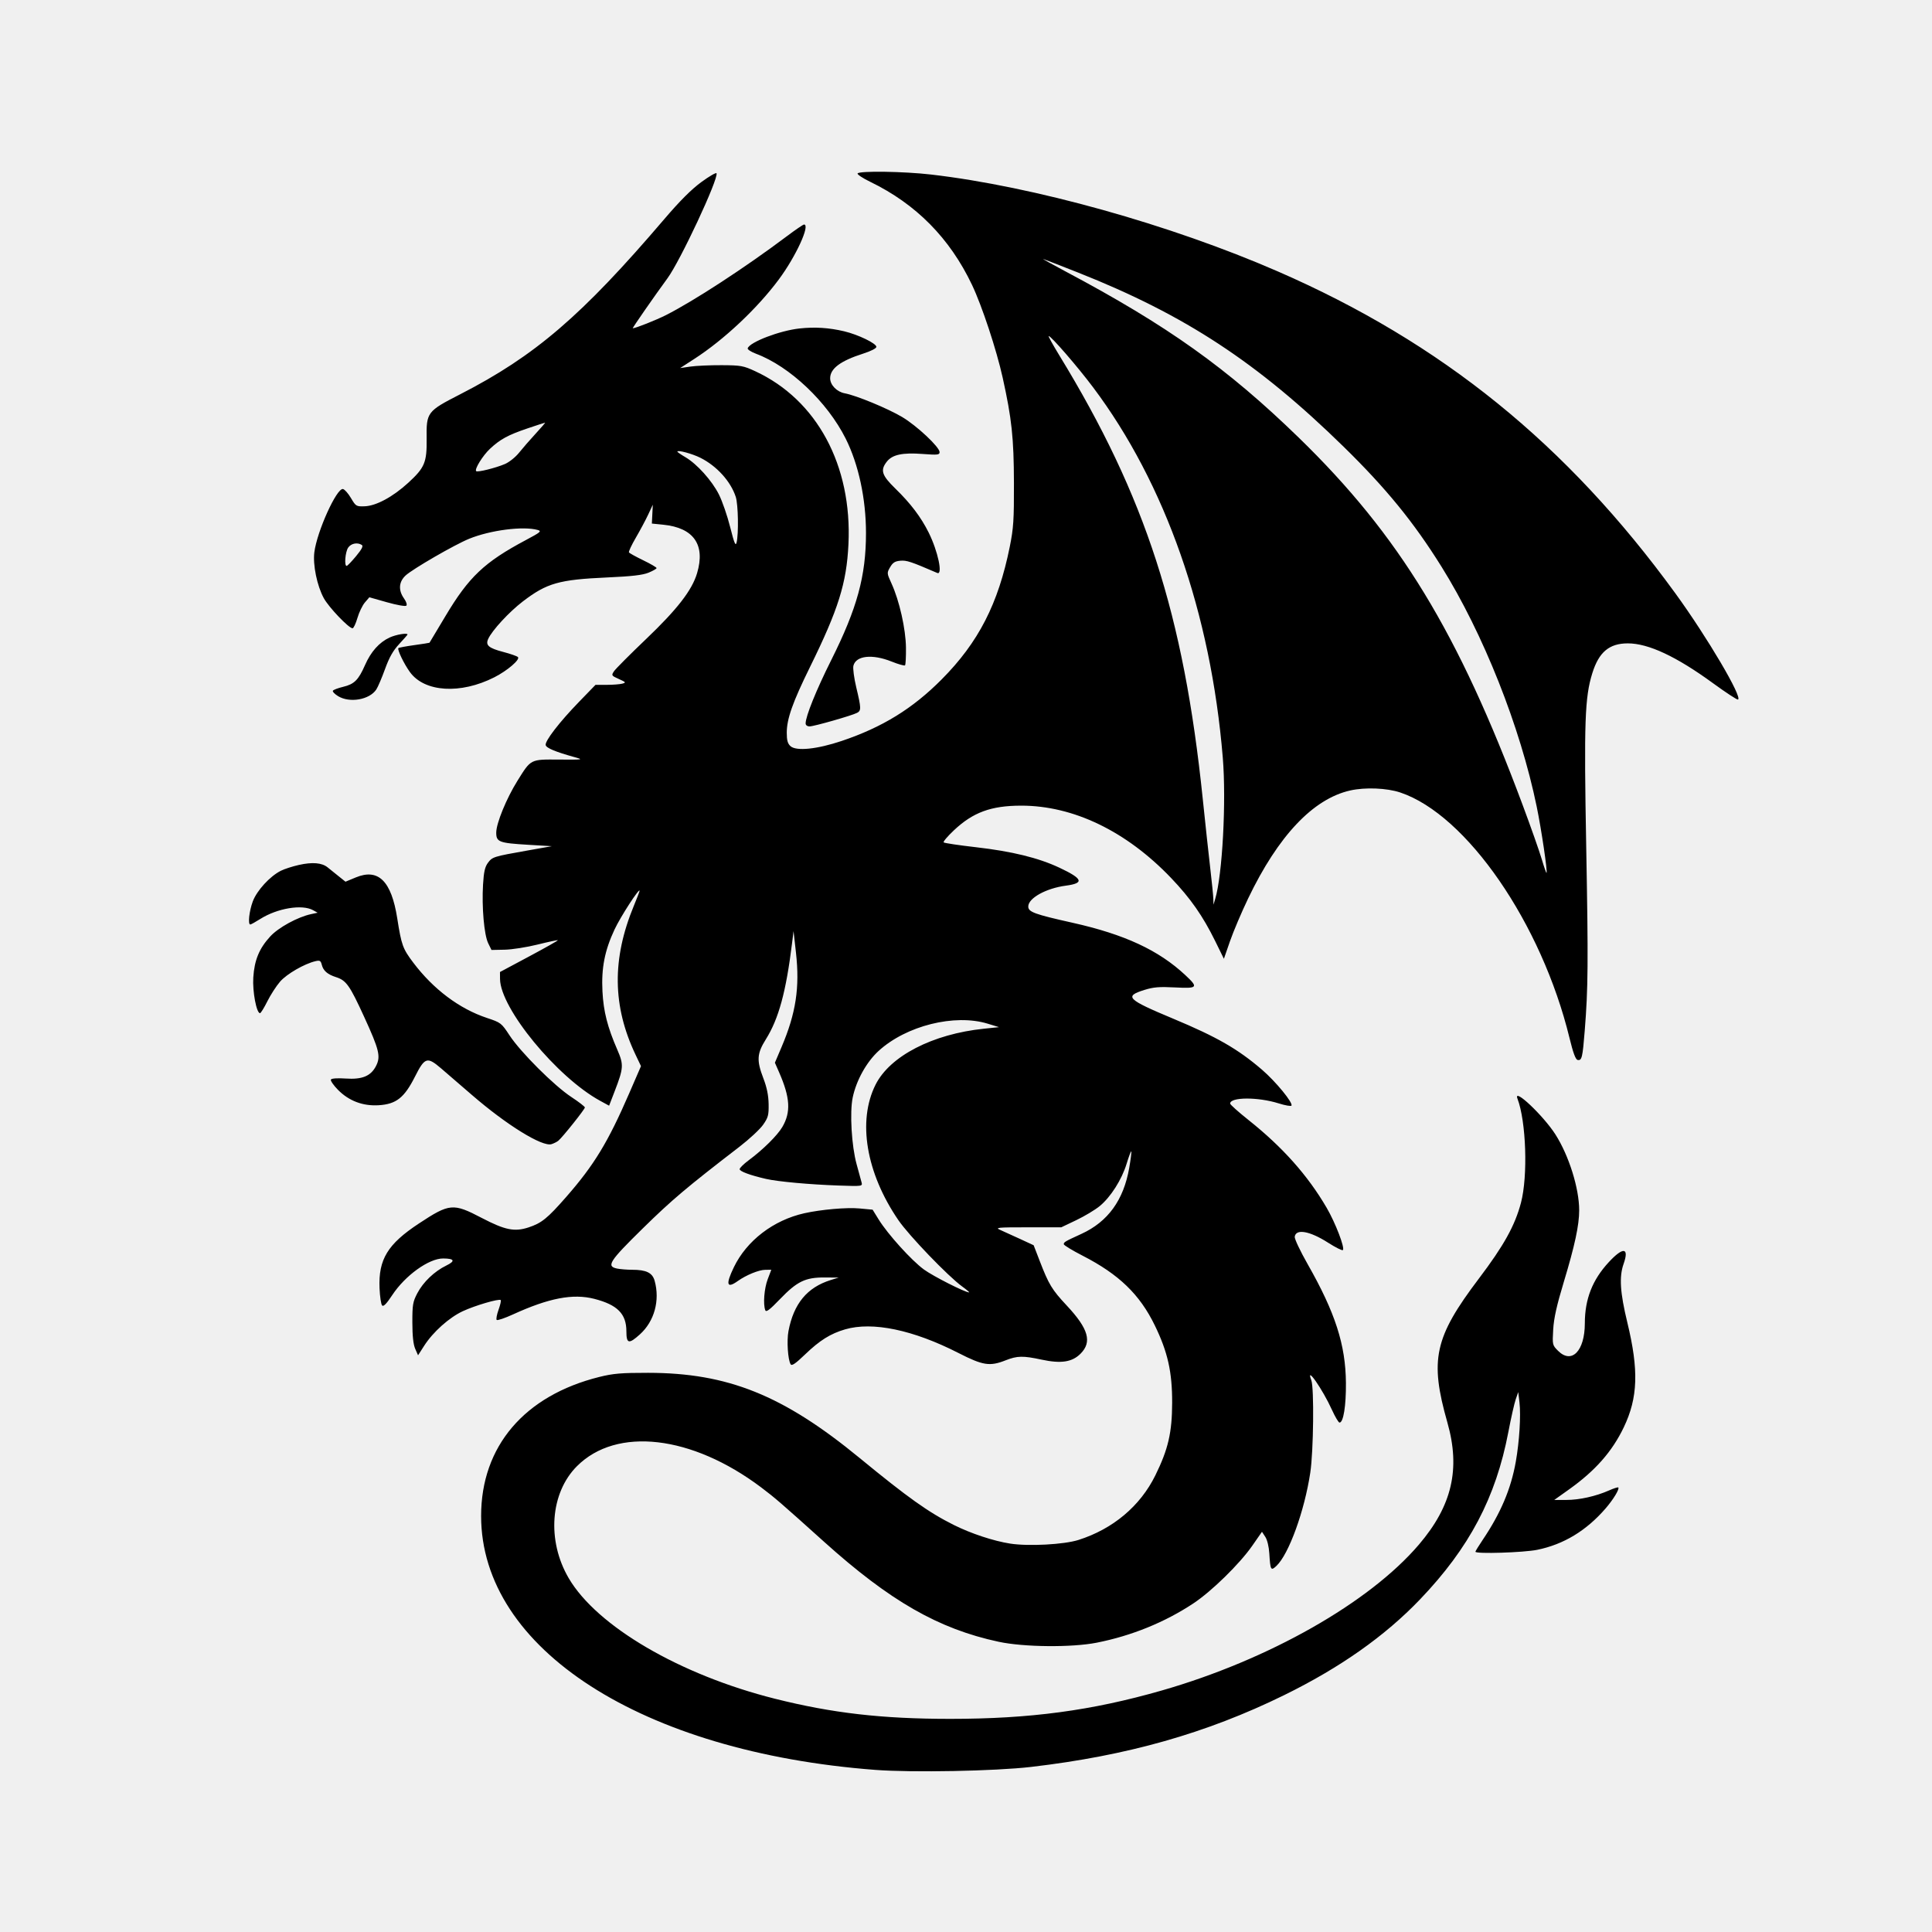
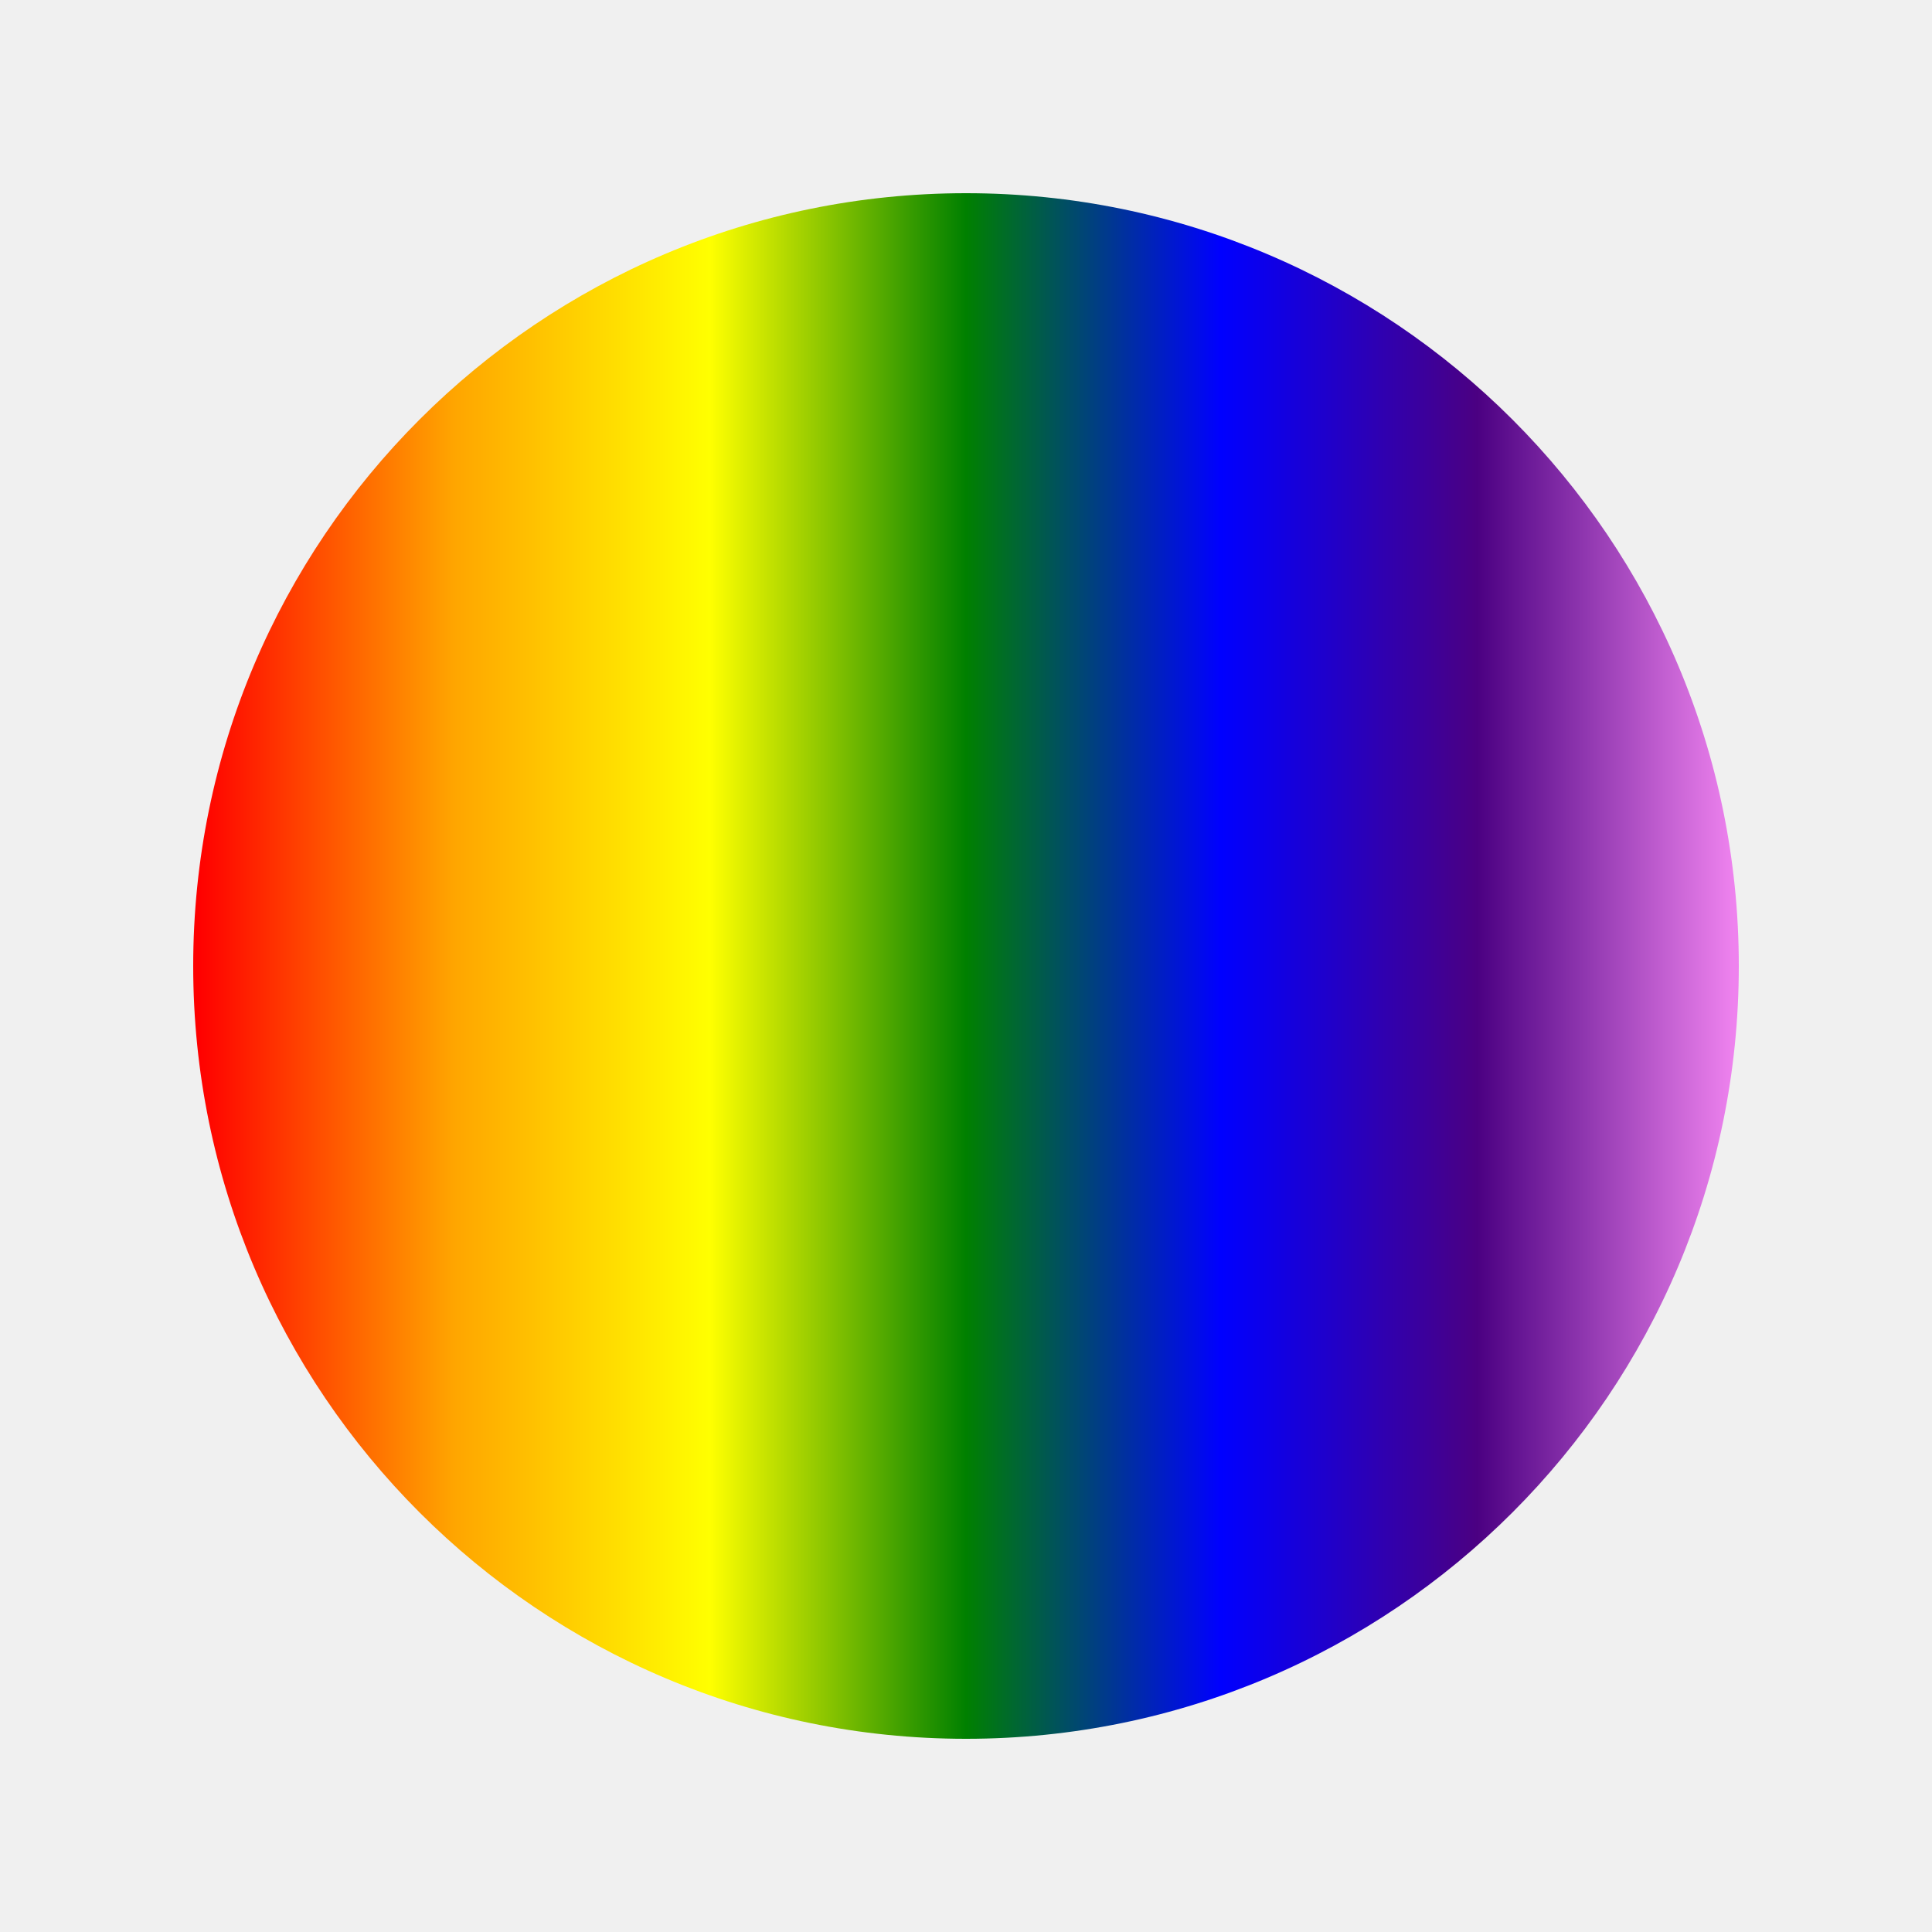
- <svg xmlns="http://www.w3.org/2000/svg" width="1024" height="1024" viewBox="0 0 1024 1024" version="1.1">
-   <path d="M 371.778 96.457 C 366.483 100.324, 360.342 106.468, 351.964 116.280 C 308.364 167.346, 283.537 188.651, 243.995 208.932 C 226.299 218.009, 225.948 218.473, 226.128 232.579 C 226.287 245.068, 225.107 247.892, 216.391 255.879 C 208.235 263.353, 199.364 268.137, 193.277 268.344 C 188.840 268.495, 188.597 268.350, 186.028 264.001 C 184.566 261.527, 182.656 259.365, 181.785 259.197 C 178.468 258.558, 168.033 281.593, 166.612 292.688 C 165.757 299.364, 168.035 310.457, 171.610 317.024 C 174.255 321.884, 184.862 333, 186.855 333 C 187.407 333, 188.573 330.541, 189.447 327.535 C 190.321 324.530, 192.100 320.833, 193.401 319.320 L 195.766 316.571 205.133 319.223 C 210.385 320.711, 214.884 321.498, 215.373 321.015 C 215.868 320.527, 215.327 318.863, 214.123 317.173 C 211.053 312.861, 211.351 308.408, 214.934 305.061 C 218.651 301.590, 240.980 288.681, 248.682 285.551 C 259.932 280.980, 277.297 278.751, 284.987 280.892 C 287.212 281.511, 286.549 282.077, 278.713 286.245 C 256.757 297.925, 248.497 305.741, 236.067 326.599 C 231.511 334.244, 227.719 340.574, 227.641 340.664 C 227.564 340.754, 223.931 341.323, 219.568 341.929 C 215.206 342.535, 211.423 343.244, 211.162 343.505 C 210.438 344.228, 214.095 351.831, 217.283 356.232 C 225.006 366.893, 244.105 368.068, 262 358.983 C 268.953 355.453, 275.869 349.510, 274.500 348.242 C 273.950 347.733, 270.480 346.525, 266.789 345.558 C 258.979 343.511, 257.223 342, 258.753 338.642 C 260.824 334.097, 269.856 324.322, 277.107 318.779 C 289.883 309.012, 296.248 307.208, 322 306.053 C 334.908 305.475, 340.615 304.811, 343.750 303.526 C 346.087 302.567, 348 301.469, 348 301.085 C 348 300.701, 344.811 298.844, 340.914 296.958 C 337.016 295.073, 333.618 293.192, 333.363 292.778 C 333.107 292.364, 334.744 288.862, 337.002 284.997 C 339.259 281.131, 342.207 275.613, 343.553 272.734 L 346 267.500 345.750 272.500 L 345.500 277.500 351.500 278.101 C 367.668 279.722, 373.952 288.696, 369.475 303.772 C 366.781 312.844, 358.998 322.898, 342.409 338.735 C 333.903 346.856, 326.262 354.526, 325.429 355.780 C 323.968 357.980, 324.059 358.124, 328.019 359.897 C 331.778 361.580, 331.929 361.787, 329.812 362.354 C 328.540 362.694, 324.826 362.979, 321.558 362.986 L 315.615 363 306.888 372.006 C 296.491 382.735, 288.796 392.704, 289.219 394.899 C 289.518 396.451, 294.358 398.476, 304.500 401.291 C 309.398 402.650, 309.232 402.677, 296.357 402.589 C 280.987 402.485, 281.494 402.226, 274.242 413.861 C 268.413 423.215, 263.039 436.336, 263.017 441.271 C 262.995 446.274, 264.452 446.830, 280 447.756 L 292.500 448.501 279.500 450.803 C 261.535 453.984, 260.969 454.160, 258.624 457.301 C 257.026 459.443, 256.424 462.098, 256.023 468.793 C 255.304 480.762, 256.594 495.514, 258.743 499.908 L 260.500 503.500 267.500 503.361 C 271.350 503.285, 279.196 502.056, 284.935 500.630 C 290.674 499.203, 295.505 498.172, 295.670 498.337 C 295.835 498.502, 289.002 502.361, 280.485 506.912 L 265 515.187 265.024 518.844 C 265.125 534.397, 295.209 570.995, 318.170 583.495 L 322.840 586.038 325.832 578.269 C 330.529 566.070, 330.639 564.299, 327.185 556.370 C 321.989 544.441, 319.862 536.095, 319.317 525.500 C 318.678 513.091, 320.488 503.814, 325.730 492.629 C 328.906 485.853, 339 470.262, 339 472.134 C 339 472.459, 337.624 476.049, 335.942 480.112 C 324.297 508.247, 324.588 533.267, 336.860 559.033 L 339.737 565.073 333.501 579.460 C 322.266 605.376, 314.892 617.508, 300.110 634.393 C 290.140 645.781, 287.031 648.295, 280.119 650.556 C 272.674 652.991, 267.682 651.976, 255.295 645.509 C 240.145 637.598, 238.280 637.765, 222.008 648.495 C 205.470 659.400, 200.540 667.489, 201.164 682.700 C 201.349 687.211, 201.969 691.370, 202.543 691.943 C 203.266 692.666, 204.893 690.996, 207.856 686.489 C 214.722 676.047, 227.304 666.983, 234.888 667.015 C 240.902 667.041, 241.481 668.368, 236.530 670.773 C 230.248 673.825, 224.292 679.519, 221.192 685.437 C 218.805 689.991, 218.541 691.555, 218.559 701 C 218.573 708.104, 219.065 712.605, 220.079 714.916 L 221.578 718.332 224.817 713.284 C 229.493 705.998, 238.031 698.347, 245.241 694.982 C 251.768 691.937, 264.527 688.193, 265.401 689.068 C 265.679 689.345, 265.152 691.669, 264.231 694.231 C 263.309 696.793, 262.872 699.205, 263.259 699.592 C 263.646 699.979, 267.544 698.658, 271.923 696.657 C 290.925 687.970, 303.700 685.524, 314.968 688.412 C 327.251 691.561, 332 696.367, 332 705.648 C 332 712.244, 333.293 712.533, 339.154 707.250 C 346.828 700.332, 349.871 689.276, 346.972 678.840 C 345.789 674.582, 342.541 673, 334.976 673 C 332.377 673, 328.844 672.719, 327.125 672.375 C 321.192 671.188, 322.855 668.585, 340.772 651 C 356.122 635.935, 363.884 629.381, 391.957 607.777 C 397.158 603.775, 402.783 598.545, 404.457 596.156 C 407.153 592.308, 407.487 591.052, 407.386 585.156 C 407.307 580.590, 406.444 576.343, 404.636 571.631 C 400.939 561.998, 401.162 558.456, 405.944 550.808 C 412.729 539.956, 416.618 525.689, 419.794 500 L 420.597 493.500 421.886 505 C 423.946 523.378, 421.861 537.041, 414.274 554.878 L 410.711 563.255 412.955 568.378 C 418.815 581.755, 419.269 589.452, 414.664 597.311 C 412.017 601.826, 404.448 609.314, 396.781 615 C 394.185 616.925, 392.048 619.026, 392.031 619.670 C 392 620.842, 397.580 622.910, 406 624.847 C 412.241 626.282, 429.064 627.819, 444.347 628.351 C 457.096 628.794, 457.190 628.781, 456.636 626.649 C 456.328 625.467, 455.144 621.125, 454.004 617 C 451.358 607.427, 450.312 589.535, 451.942 581.737 C 453.847 572.629, 459.270 562.868, 465.684 557.006 C 480.327 543.623, 506.005 537.212, 523.500 542.572 L 529.500 544.411 521.500 545.238 C 494.274 548.051, 471.691 559.718, 464.058 574.912 C 454.399 594.138, 459.056 621.743, 476.175 646.727 C 481.764 654.885, 502.514 676.462, 509.949 681.848 C 512.342 683.582, 514.004 685, 513.642 685 C 511.492 685, 494.625 676.450, 489.700 672.864 C 483.124 668.075, 470.540 654.162, 465.697 646.327 L 462.500 641.154 455.500 640.500 C 448.801 639.875, 435.207 641.060, 426.311 643.046 C 409.943 646.700, 395.776 657.548, 388.967 671.643 C 384.527 680.835, 385.175 683.148, 391.023 678.984 C 395.526 675.777, 402.230 673.046, 405.654 673.022 L 408.808 673 406.904 678.011 C 405.044 682.906, 404.388 691.243, 405.613 694.433 C 406.082 695.656, 407.912 694.277, 413.416 688.554 C 422.435 679.177, 426.856 677.028, 437 677.089 L 444.500 677.134 440.286 678.451 C 427.789 682.356, 420.667 690.964, 417.907 705.499 C 416.930 710.643, 417.590 720.718, 419.059 723.096 C 419.676 724.095, 421.624 722.767, 426.694 717.890 C 434.458 710.422, 440.148 706.858, 447.932 704.585 C 462.445 700.349, 483.978 704.841, 508.012 717.119 C 521 723.754, 524.596 724.313, 533 721 C 539.156 718.573, 542.200 718.516, 552.072 720.637 C 562.354 722.846, 568.247 721.953, 572.690 717.510 C 578.934 711.266, 576.942 704.300, 565.379 691.936 C 557.540 683.553, 555.876 680.805, 551.037 668.253 L 547.857 660.006 540.679 656.679 C 536.730 654.848, 532.027 652.710, 530.226 651.926 C 527.233 650.622, 528.476 650.500, 544.726 650.500 L 562.500 650.500 570.457 646.701 C 574.833 644.612, 580.407 641.268, 582.845 639.271 C 588.691 634.481, 594.574 625.212, 597.148 616.738 C 598.292 612.974, 599.394 610.061, 599.599 610.265 C 599.803 610.470, 599.309 614.431, 598.500 619.069 C 595.533 636.075, 587.213 647.552, 573.192 653.977 C 564.422 657.996, 563.850 658.329, 563.818 659.453 C 563.804 659.978, 568.277 662.707, 573.760 665.519 C 593.039 675.405, 604.064 686.040, 612.061 702.467 C 618.928 716.572, 621.309 727.186, 621.264 743.500 C 621.221 759.291, 619.179 768.115, 612.364 781.957 C 604.329 798.276, 589.889 810.406, 571.583 816.214 C 563.906 818.650, 545.109 819.650, 535.411 818.137 C 526.567 816.758, 514.642 812.814, 505.500 808.245 C 492.131 801.563, 481.309 793.864, 455.500 772.671 C 415.044 739.451, 385.739 727.664, 343.500 727.624 C 329.317 727.611, 325.041 727.971, 317.693 729.799 C 277.916 739.693, 255 766.629, 255 803.490 C 255 873.858, 340.136 928.685, 464 938.084 C 483.526 939.565, 527.442 938.725, 546.500 936.504 C 597.407 930.573, 639.472 918.649, 680.500 898.519 C 710.269 883.914, 734.054 867.156, 752.701 847.651 C 778.796 820.355, 792.824 793.758, 799.455 759 C 800.871 751.575, 802.632 743.772, 803.367 741.661 L 804.704 737.821 805.348 743.307 C 806.162 750.231, 805.304 764.039, 803.389 774.812 C 800.831 789.208, 795.409 801.992, 785.838 816.195 C 783.727 819.327, 782 822.140, 782 822.445 C 782 823.708, 807.493 822.917, 814.792 821.427 C 828.769 818.575, 840.788 811.299, 850.985 799.517 C 855.086 794.779, 858.493 789.160, 857.728 788.395 C 857.498 788.164, 855.299 788.865, 852.842 789.952 C 845.795 793.069, 837.129 795, 830.185 795 L 823.790 795 831.645 789.407 C 845.534 779.518, 854.493 769.344, 860.653 756.465 C 868.148 740.795, 868.641 726.213, 862.529 701 C 858.674 685.096, 858.134 676.707, 860.528 669.920 C 863.627 661.137, 860.319 660.727, 852.705 668.952 C 843.988 678.367, 840.008 688.522, 839.994 701.386 C 839.978 716.053, 833.030 723.184, 825.800 715.954 C 822.801 712.955, 822.761 712.781, 823.224 704.704 C 823.569 698.687, 825.074 691.938, 828.869 679.390 C 834.678 660.181, 837 649.352, 837 641.477 C 837 629.834, 831.553 612.464, 824.386 601.248 C 817.984 591.232, 801.893 576.068, 804.288 582.308 C 808.905 594.340, 809.879 623.353, 806.141 637.500 C 802.943 649.606, 797.087 660.156, 783.863 677.638 C 760.217 708.897, 757.659 720.587, 767.154 754 C 774.151 778.623, 769.610 798.085, 752.068 818.653 C 725.802 849.448, 672.397 879.749, 615.726 896.009 C 578.605 906.660, 545.890 911.042, 503.577 911.033 C 467.466 911.025, 441.124 908, 410.772 900.375 C 360.390 887.717, 316.390 861.999, 301.423 836.459 C 289.749 816.538, 291.616 791.289, 305.812 777.092 C 326.841 756.063, 366.637 760.658, 403.448 788.363 C 410.697 793.820, 414.012 796.685, 436.653 817.064 C 471.683 848.595, 497.381 863.324, 529.312 870.173 C 542.675 873.039, 568.031 873.277, 581.270 870.661 C 599.744 867.010, 617.298 859.886, 632.395 849.911 C 642.182 843.444, 657.053 828.892, 663.792 819.186 L 668.870 811.872 670.630 814.558 C 671.664 816.135, 672.544 819.774, 672.764 823.372 C 673.304 832.237, 673.587 832.737, 676.511 829.989 C 683.094 823.805, 691.407 800.911, 694.482 780.500 C 696.193 769.142, 696.565 735.615, 695.025 731.565 C 691.835 723.175, 701.014 736.344, 705.962 747.256 C 707.644 750.965, 709.448 754, 709.971 754 C 712.036 754, 713.461 745.190, 713.369 733 C 713.215 712.789, 707.713 695.709, 693.072 670 C 689.156 663.125, 686.076 656.605, 686.227 655.510 C 686.829 651.129, 694.197 652.433, 703.896 658.638 C 707.853 661.170, 711.391 662.942, 711.757 662.576 C 712.909 661.425, 707.815 648.144, 703.160 640.159 C 693.160 623.008, 679.807 608.008, 661.750 593.642 C 656.388 589.376, 652 585.450, 652 584.918 C 652 581.416, 666.768 581.361, 677.755 584.823 C 681.195 585.906, 684.230 586.436, 684.500 586 C 685.423 584.507, 676.205 573.270, 668.902 566.985 C 656.182 556.037, 645.028 549.621, 621.976 539.991 C 597.315 529.689, 595.695 528.087, 606.506 524.701 C 611.365 523.179, 614.441 522.924, 622.750 523.356 C 634.861 523.985, 635.320 523.440, 628.250 516.838 C 614.087 503.612, 596.081 495.254, 568.444 489.076 C 548.254 484.563, 545 483.369, 545 480.471 C 545 476.030, 554.403 470.811, 564.917 469.417 C 574.838 468.101, 573.992 465.765, 561.465 459.880 C 550.342 454.655, 536.375 451.234, 517.162 449.031 C 508.176 448, 500.526 446.855, 500.162 446.486 C 499.798 446.118, 502.249 443.228, 505.609 440.065 C 515.729 430.540, 525.291 427.031, 541.185 427.012 C 568.858 426.978, 596.966 440.522, 620.663 465.309 C 630.972 476.093, 637.538 485.486, 644.094 498.827 L 648.688 508.177 651.928 498.838 C 653.710 493.702, 658.019 483.549, 661.505 476.275 C 677.456 442.984, 695.991 423.373, 715.675 418.960 C 723.584 417.188, 735.018 417.650, 742.151 420.032 C 777.342 431.782, 817.065 489.399, 831.868 550.162 C 833.806 558.119, 835.094 561.587, 836.189 561.798 C 838.406 562.225, 838.797 560.606, 839.940 546.270 C 841.747 523.613, 841.850 510.579, 840.718 448.373 C 839.520 382.568, 839.980 369.575, 843.963 356.796 C 847.450 345.605, 852.938 341, 862.786 341 C 873.679 341, 888.452 347.912, 907.975 362.143 C 914.723 367.061, 920.652 370.949, 921.152 370.783 C 923.827 369.891, 904.863 337.708, 887.988 314.500 C 830.473 235.400, 764.128 181.682, 677.191 143.822 C 620.293 119.044, 547.881 98.814, 493.506 92.507 C 479.112 90.838, 455.437 90.483, 454.547 91.924 C 454.233 92.433, 457.244 94.433, 461.238 96.368 C 485.522 108.138, 503.393 126.226, 515.168 150.954 C 520.460 162.068, 528.181 185.421, 531.448 200.195 C 536.266 221.989, 537.340 232.038, 537.408 256 C 537.463 275.573, 537.177 279.964, 535.205 289.755 C 529.107 320.029, 518.603 340.485, 499.069 360.129 C 483.674 375.610, 467.673 385.462, 446.160 392.704 C 433.051 397.118, 422.030 398.242, 418.976 395.478 C 417.479 394.124, 417 392.398, 417 388.366 C 417 381.015, 420.097 372.254, 429.318 353.522 C 444.363 322.958, 448.705 309.085, 449.697 288.411 C 451.699 246.675, 432.982 211.924, 400.346 196.786 C 394.002 193.843, 392.693 193.607, 382.500 193.555 C 376.450 193.525, 369.025 193.855, 366 194.289 L 360.500 195.078 368 190.228 C 383.788 180.016, 401.357 163.500, 412.781 148.128 C 421.836 135.943, 429.614 119, 426.152 119 C 425.686 119, 421.524 121.842, 416.902 125.315 C 395.072 141.721, 367.644 159.608, 352.913 167.044 C 347.732 169.659, 336.783 174, 335.368 174 C 335.007 174, 347.081 156.618, 353.775 147.500 C 360.583 138.228, 380.813 94.940, 379.783 91.850 C 379.601 91.302, 375.998 93.375, 371.778 96.457 M 564.500 143.731 C 618.754 172.537, 650.501 195.150, 688.402 231.988 C 741.603 283.695, 772.902 335.065, 807.068 426.749 C 811.424 438.436, 815.977 451.361, 817.186 455.473 C 818.396 459.584, 819.523 462.811, 819.690 462.643 C 820.300 462.033, 816.974 439.604, 814.476 427.478 C 805.762 385.181, 786.186 335.862, 764.005 300.324 C 749.280 276.731, 734.647 258.796, 712.184 236.810 C 666.577 192.169, 628.059 166.896, 571.500 144.501 C 562.150 140.799, 553.825 137.558, 553 137.299 C 552.175 137.041, 557.350 139.935, 564.500 143.731 M 423.755 174.098 C 413.236 175.245, 397.374 181.313, 396.294 184.601 C 396.095 185.207, 398.085 186.509, 400.716 187.494 C 418.611 194.197, 438.495 213.026, 448.244 232.500 C 455.063 246.120, 458.992 264.400, 458.992 282.500 C 458.992 305.292, 454.305 322.425, 440.562 349.875 C 432.619 365.740, 427 379.642, 427 383.426 C 427 384.365, 427.859 385, 429.126 385 C 431.437 385, 451.404 379.305, 454.250 377.834 C 456.510 376.666, 456.472 375.338, 453.863 364.430 C 452.669 359.441, 451.976 354.231, 452.323 352.851 C 453.669 347.488, 462.318 346.534, 472.533 350.624 C 476.137 352.067, 479.354 352.980, 479.680 352.653 C 480.007 352.326, 480.232 348.108, 480.180 343.279 C 480.074 333.407, 476.691 318.373, 472.529 309.282 C 470.021 303.804, 470.009 303.669, 471.789 300.609 C 473.210 298.167, 474.382 297.434, 477.253 297.192 C 480.566 296.914, 482.716 297.628, 496.750 303.675 C 499.849 305.011, 497.144 292.197, 492.245 282.330 C 488.169 274.122, 482.696 266.882, 474.638 259.039 C 467.307 251.905, 466.456 249.233, 470.054 244.659 C 472.963 240.960, 478.364 239.805, 488.992 240.607 C 496.995 241.211, 498 241.102, 498 239.625 C 498 236.958, 485.938 225.647, 478.179 221.037 C 470.477 216.461, 453.825 209.585, 447.732 208.464 C 443.546 207.694, 440 204.042, 440 200.500 C 440 195.350, 445.471 191.261, 457.500 187.422 C 461.586 186.118, 464.500 184.629, 464.500 183.844 C 464.500 182.030, 454.890 177.376, 447.500 175.610 C 439.467 173.690, 431.906 173.209, 423.755 174.098 M 561.406 188.250 C 607.182 263.139, 627.366 325.545, 637.491 423.500 C 638.855 436.700, 640.657 453.350, 641.494 460.500 C 642.332 467.650, 643.052 474.850, 643.095 476.500 L 643.172 479.500 644.074 476.500 C 647.916 463.728, 650.011 424.657, 648.097 401.500 C 641.777 325.062, 617.694 256.322, 579.348 205.269 C 571.092 194.278, 557.250 178.289, 555.820 178.093 C 555.446 178.042, 557.960 182.613, 561.406 188.250 M 279.518 227.082 C 269.239 230.563, 265.079 232.831, 259.665 237.905 C 255.861 241.471, 251.386 248.719, 252.376 249.710 C 253.091 250.425, 262.638 248.064, 267.615 245.942 C 269.889 244.972, 273.245 242.288, 275.115 239.942 C 276.977 237.607, 280.931 233.065, 283.902 229.849 C 286.873 226.632, 289.123 224.009, 288.902 224.021 C 288.681 224.032, 284.458 225.410, 279.518 227.082 M 359 239.360 C 359 239.607, 360.919 240.934, 363.264 242.309 C 369.417 245.915, 377.309 254.689, 381.031 262.061 C 382.803 265.572, 385.486 273.338, 386.994 279.318 C 389.172 287.960, 389.871 289.652, 390.396 287.559 C 391.549 282.964, 391.273 267.358, 389.967 263.354 C 387.291 255.146, 379.913 246.994, 371.213 242.634 C 366.828 240.437, 359 238.338, 359 239.360 M 184.557 290.223 C 182.987 292.463, 182.358 300.049, 183.750 299.943 C 184.162 299.911, 186.410 297.574, 188.745 294.749 C 191.815 291.034, 192.646 289.393, 191.745 288.821 C 189.423 287.347, 186.120 287.991, 184.557 290.223 M 206.500 337.900 C 200.998 340.452, 196.591 345.390, 193.469 352.500 C 189.994 360.410, 187.782 362.613, 181.893 364.026 C 179.198 364.672, 176.748 365.599, 176.447 366.085 C 176.147 366.571, 177.386 367.874, 179.201 368.981 C 185.351 372.730, 195.881 370.883, 199.455 365.428 C 200.320 364.108, 202.404 359.224, 204.086 354.575 C 206.321 348.400, 208.338 344.841, 211.573 341.368 C 214.008 338.753, 216 336.475, 216 336.307 C 216 335.303, 209.887 336.328, 206.500 337.900 M 158.369 458.448 C 154.996 459.206, 150.721 460.589, 148.869 461.521 C 143.062 464.442, 136.149 471.987, 133.988 477.762 C 132.070 482.889, 131.299 490, 132.662 490 C 133.027 490, 135.389 488.692, 137.912 487.094 C 146.941 481.376, 160.088 479.181, 165.929 482.417 L 168.359 483.762 164.929 484.493 C 157.795 486.012, 147.563 491.604, 143.201 496.367 C 137.376 502.727, 134.845 508.871, 134.251 518.085 C 133.773 525.497, 135.940 537, 137.813 537 C 138.230 537, 139.971 534.188, 141.683 530.750 C 143.395 527.313, 146.435 522.606, 148.440 520.292 C 151.954 516.234, 161.312 510.823, 167.206 509.440 C 169.511 508.899, 170.007 509.180, 170.546 511.329 C 171.350 514.531, 173.546 516.441, 178.103 517.903 C 183.514 519.638, 185.335 522.207, 192.993 538.915 C 201.027 556.441, 201.879 559.968, 199.297 565 C 196.551 570.349, 191.996 572.237, 183.261 571.646 C 178.898 571.350, 175.772 571.559, 175.394 572.171 C 175.049 572.730, 176.717 575.174, 179.101 577.603 C 184.889 583.500, 192.325 586.316, 200.729 585.795 C 209.990 585.220, 214.276 581.848, 219.903 570.713 C 225.153 560.325, 226.381 559.930, 233.771 566.250 C 236.505 568.587, 243.862 574.933, 250.120 580.351 C 268.452 596.220, 287.394 607.932, 292.298 606.430 C 293.509 606.059, 295.134 605.248, 295.909 604.628 C 298.012 602.944, 310 587.928, 310 586.977 C 310 586.524, 306.738 584.008, 302.750 581.386 C 293.716 575.444, 275.951 557.715, 270.074 548.774 C 265.747 542.192, 265.489 541.994, 258.028 539.509 C 243.439 534.651, 229.658 524.291, 219.021 510.185 C 213.453 502.802, 212.777 500.931, 210.549 486.733 C 207.441 466.926, 200.525 460.104, 188.575 465.057 L 183.111 467.322 179.475 464.411 C 177.476 462.810, 174.852 460.701, 173.646 459.724 C 170.594 457.252, 165.561 456.832, 158.369 458.448" stroke="none" fill="#000000" fill-rule="evenodd" />
-   <style>
-         path { fill: #000; }
-         @media (prefers-color-scheme: dark) {
-             path { fill: #FFF; }
-         }
-     </style>
+ <svg xmlns="http://www.w3.org/2000/svg" viewBox="0 0 200 200" width="200" height="200">
+   <defs>
+     <linearGradient id="rainbow" x1="0%" y1="0%" x2="100%" y2="0%">
+       <stop offset="0%" stop-color="red" />
+       <stop offset="16.6%" stop-color="orange" />
+       <stop offset="33.3%" stop-color="yellow" />
+       <stop offset="50%" stop-color="green" />
+       <stop offset="66.6%" stop-color="blue" />
+       <stop offset="83.3%" stop-color="indigo" />
+       <stop offset="100%" stop-color="violet" />
+     </linearGradient>
+   </defs>
+   <circle cx="100" cy="100" r="80" fill="url(#rainbow)" />
</svg>
